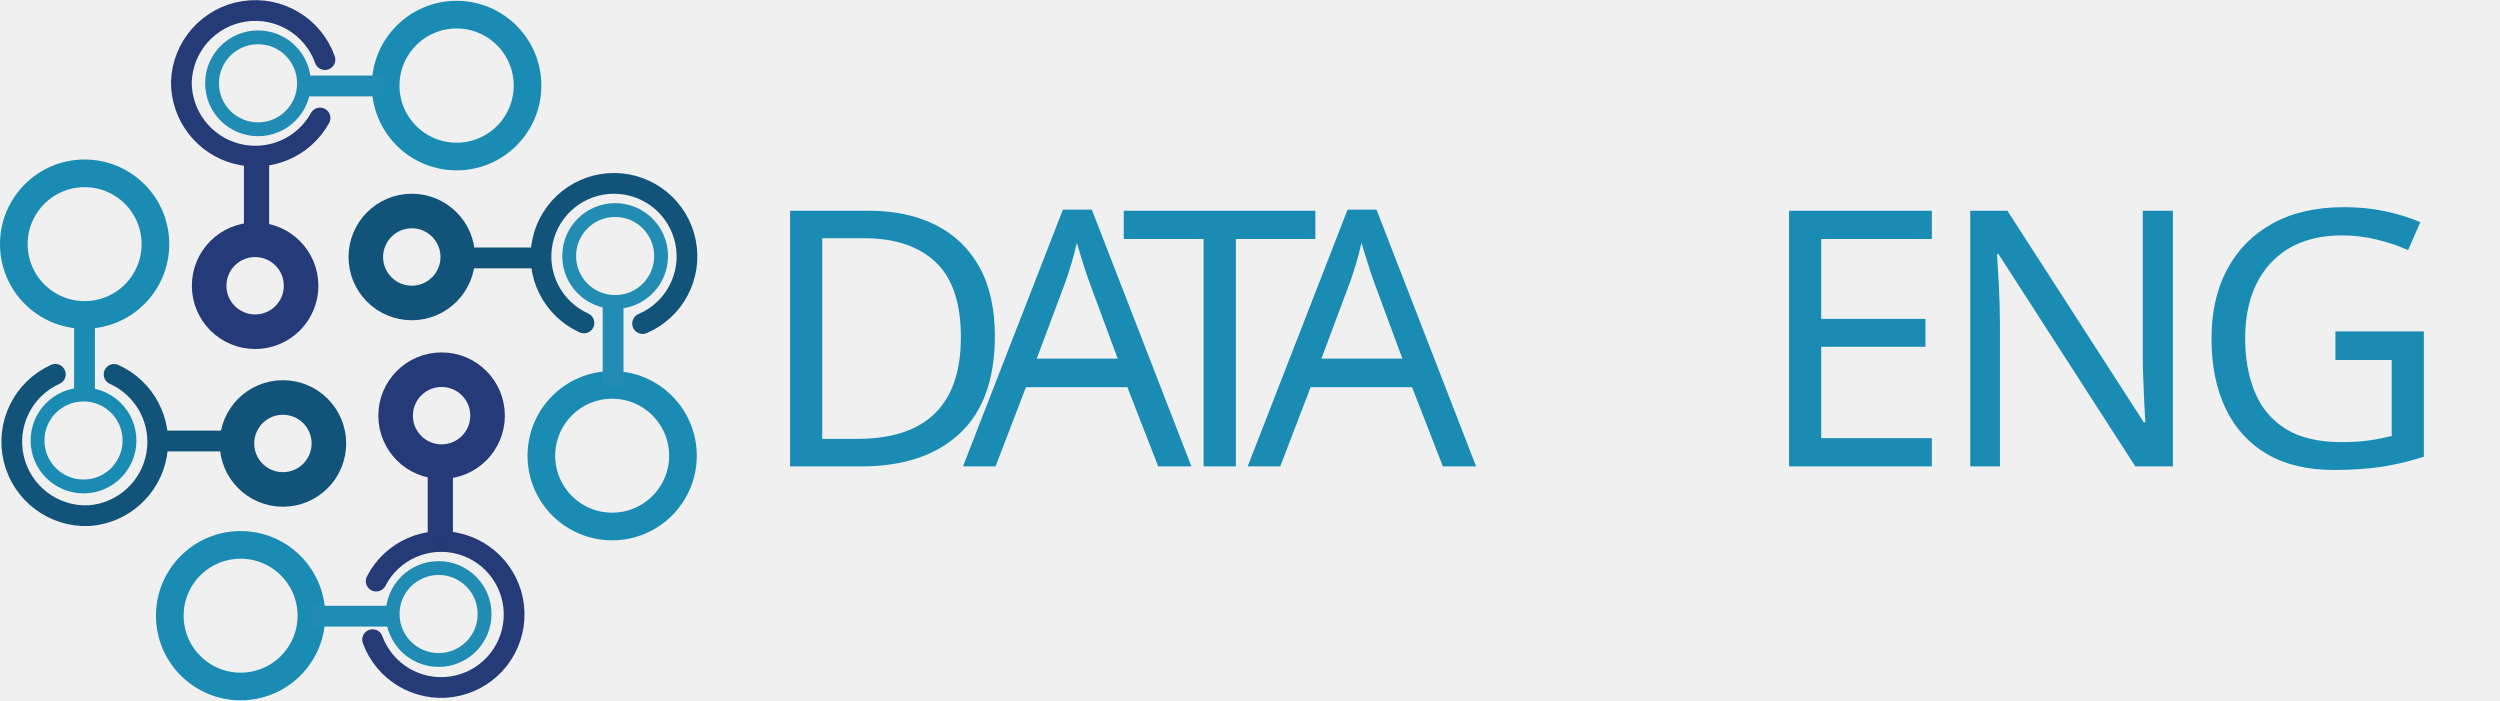
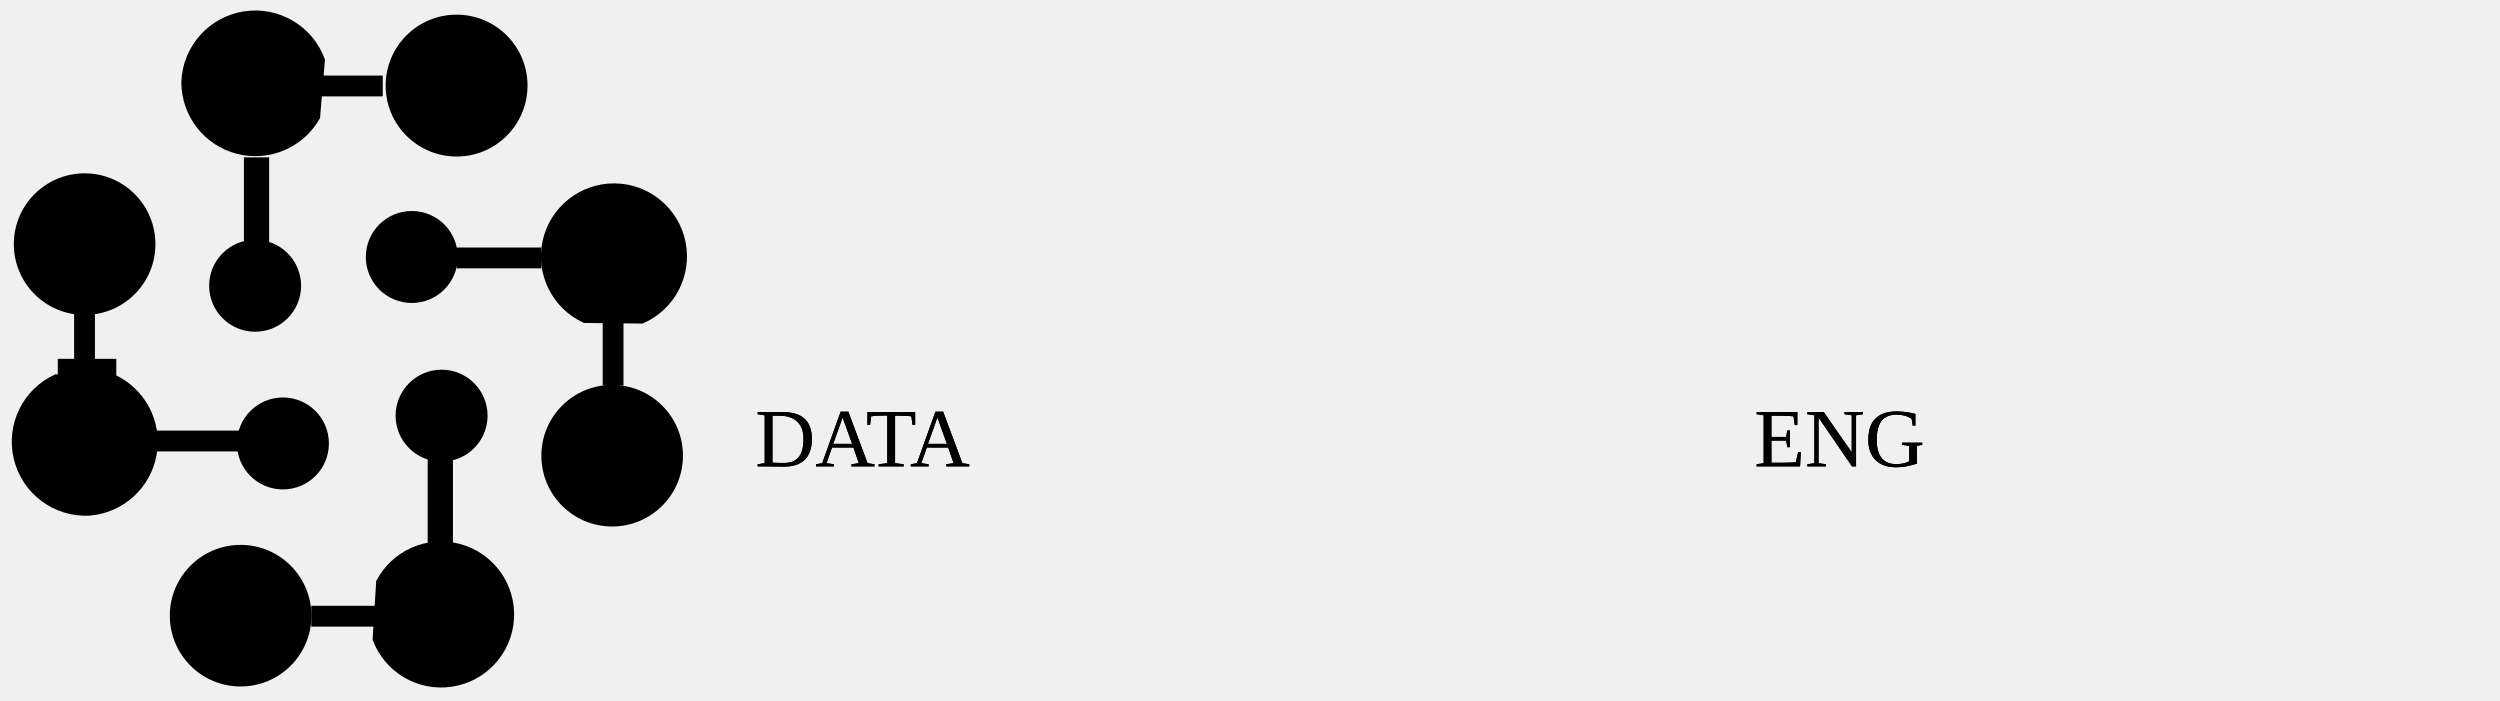
<svg xmlns="http://www.w3.org/2000/svg" viewBox="0 0 361.59 101.29">
  <defs>
    <style>.cls-1,.cls-4{font-size:51.79px;font-family:BerlinRounded-Regular, Berlin Rounded;letter-spacing:-0.13em;}.cls-1{fill:#fff;}.cls-2{letter-spacing:-0.1em;}.cls-3{letter-spacing:-0.05em;}.cls-17,.cls-4{fill:#1a8bb2;}.cls-10,.cls-11,.cls-12,.cls-13,.cls-19,.cls-5,.cls-6,.cls-7,.cls-8,.cls-9{fill:none;}.cls-11,.cls-5{stroke:#1a8bb2;}.cls-10,.cls-11,.cls-13,.cls-19,.cls-5,.cls-6,.cls-7,.cls-8,.cls-9{stroke-miterlimit:10;}.cls-5{stroke-width:4px;}.cls-19,.cls-6,.cls-7{stroke:#12537a;}.cls-13,.cls-19,.cls-6{stroke-linecap:round;}.cls-13,.cls-6{stroke-width:3px;}.cls-19,.cls-7,.cls-8{stroke-width:5px;}.cls-8{stroke:#253a78;}.cls-9{stroke:#238cb3;}.cls-10,.cls-11,.cls-9{stroke-width:2px;}.cls-10{stroke:#218cb3;}.cls-13{stroke:#243b78;}.cls-14{fill:#218cb3;}.cls-15{fill:#12537a;}.cls-16{fill:#253a78;}.cls-18{fill:#238cb3;}</style>
  </defs>
  <g id="Layer_2" data-name="Layer 2">
    <g id="Layer_1-2" data-name="Layer 1">
-       <text class="cls-1" transform="translate(109.24 67.46)">DATA<tspan class="cls-2" x="131.96" y="0"> </tspan>
-         <tspan class="cls-3" x="144.49" y="0">ENG</tspan>
+       <text className="cls-1" transform="translate(109.24 67.46)">DATA<tspan className="cls-2" x="131.96" y="0"> </tspan>
+         <tspan className="cls-3" x="144.49" y="0">ENG</tspan>
      </text>
-       <text class="cls-4" transform="translate(109.24 67.46)">DATA<tspan class="cls-2" x="131.96" y="0"> </tspan>
-         <tspan class="cls-3" x="144.49" y="0">ENG</tspan>
+       <text className="cls-4" transform="translate(109.24 67.46)">DATA<tspan className="cls-2" x="131.96" y="0"> </tspan>
+         <tspan className="cls-3" x="144.49" y="0">ENG</tspan>
      </text>
-       <circle class="cls-5" cx="66.04" cy="12.38" r="10.26" />
-       <circle class="cls-5" cx="88.54" cy="65.91" r="10.24" />
-       <circle class="cls-5" cx="34.8" cy="89.05" r="10.24" />
-       <circle class="cls-5" cx="12.24" cy="35.31" r="10.24" />
-       <path class="cls-6" d="M8,54.14a10.7,10.7,0,0,0,4.92,20.44A10.7,10.7,0,0,0,16.5,54.15" />
-       <circle class="cls-7" cx="59.56" cy="37.17" r="6.65" />
-       <circle class="cls-8" cx="36.9" cy="41.33" r="6.65" />
-       <circle class="cls-8" cx="63.87" cy="60.12" r="6.65" />
-       <circle class="cls-9" cx="88.97" cy="37.03" r="6.65" />
-       <circle class="cls-10" cx="63.44" cy="88.81" r="6.65" />
-       <circle class="cls-11" cx="12.08" cy="63.71" r="6.65" />
-       <circle class="cls-10" cx="37.32" cy="12.05" r="6.65" />
-       <rect class="cls-12" x="8.36" y="51.9" width="8.46" height="3.44" />
-       <path class="cls-13" d="M47,8.62a10.7,10.7,0,0,0-20.77,3.23,10.7,10.7,0,0,0,20.06,5.22" />
-       <path class="cls-6" d="M92.94,46.8a10.56,10.56,0,1,0-8.48-.09" />
-       <path class="cls-13" d="M53.89,92.52a10.56,10.56,0,1,0,.52-8.47" />
-       <rect class="cls-14" x="43.11" y="10.93" width="12.25" height="3.01" />
-       <rect class="cls-15" x="22.46" y="62.28" width="12.25" height="3.01" />
-       <rect class="cls-14" x="45.02" y="87.62" width="12.25" height="3.01" />
-       <rect class="cls-15" x="66.06" y="35.8" width="12.25" height="3.01" />
-       <rect class="cls-16" x="57.56" y="70.66" width="12.25" height="3.65" transform="translate(-8.8 136.18) rotate(-90)" />
-       <rect class="cls-16" x="30.98" y="27.06" width="12.25" height="3.65" transform="translate(8.22 65.99) rotate(-90)" />
-       <rect class="cls-17" x="6.11" y="49.85" width="12.25" height="3.01" transform="translate(-39.13 63.59) rotate(-90)" />
-       <rect class="cls-18" x="82.56" y="48.13" width="12.25" height="3.01" transform="translate(39.04 138.32) rotate(-90)" />
-       <circle class="cls-19" cx="40.92" cy="64.14" r="6.65" />
+       <circle className="cls-5" cx="66.04" cy="12.38" r="10.26" />
+       <circle className="cls-5" cx="88.54" cy="65.91" r="10.24" />
+       <circle className="cls-5" cx="34.8" cy="89.05" r="10.24" />
+       <circle className="cls-5" cx="12.24" cy="35.31" r="10.24" />
+       <path className="cls-6" d="M8,54.14a10.7,10.7,0,0,0,4.92,20.44A10.7,10.7,0,0,0,16.5,54.15" />
+       <circle className="cls-7" cx="59.56" cy="37.17" r="6.65" />
+       <circle className="cls-8" cx="36.9" cy="41.33" r="6.65" />
+       <circle className="cls-8" cx="63.87" cy="60.12" r="6.65" />
+       <circle className="cls-9" cx="88.97" cy="37.03" r="6.65" />
+       <circle className="cls-10" cx="63.44" cy="88.81" r="6.65" />
+       <circle className="cls-11" cx="12.08" cy="63.71" r="6.65" />
+       <circle className="cls-10" cx="37.32" cy="12.05" r="6.65" />
+       <rect className="cls-12" x="8.36" y="51.9" width="8.46" height="3.44" />
+       <path className="cls-13" d="M47,8.62a10.7,10.7,0,0,0-20.77,3.23,10.7,10.7,0,0,0,20.06,5.22" />
+       <path className="cls-6" d="M92.94,46.8a10.56,10.56,0,1,0-8.48-.09" />
+       <path className="cls-13" d="M53.89,92.52a10.56,10.56,0,1,0,.52-8.47" />
+       <rect className="cls-14" x="43.11" y="10.93" width="12.25" height="3.01" />
+       <rect className="cls-15" x="22.46" y="62.28" width="12.25" height="3.01" />
+       <rect className="cls-14" x="45.02" y="87.62" width="12.25" height="3.01" />
+       <rect className="cls-15" x="66.06" y="35.8" width="12.25" height="3.01" />
+       <rect className="cls-16" x="57.56" y="70.66" width="12.25" height="3.65" transform="translate(-8.8 136.18) rotate(-90)" />
+       <rect className="cls-16" x="30.98" y="27.06" width="12.25" height="3.65" transform="translate(8.22 65.99) rotate(-90)" />
+       <rect className="cls-17" x="6.11" y="49.85" width="12.25" height="3.01" transform="translate(-39.13 63.59) rotate(-90)" />
+       <rect className="cls-18" x="82.56" y="48.13" width="12.25" height="3.01" transform="translate(39.04 138.32) rotate(-90)" />
+       <circle className="cls-19" cx="40.92" cy="64.14" r="6.65" />
    </g>
  </g>
</svg>
